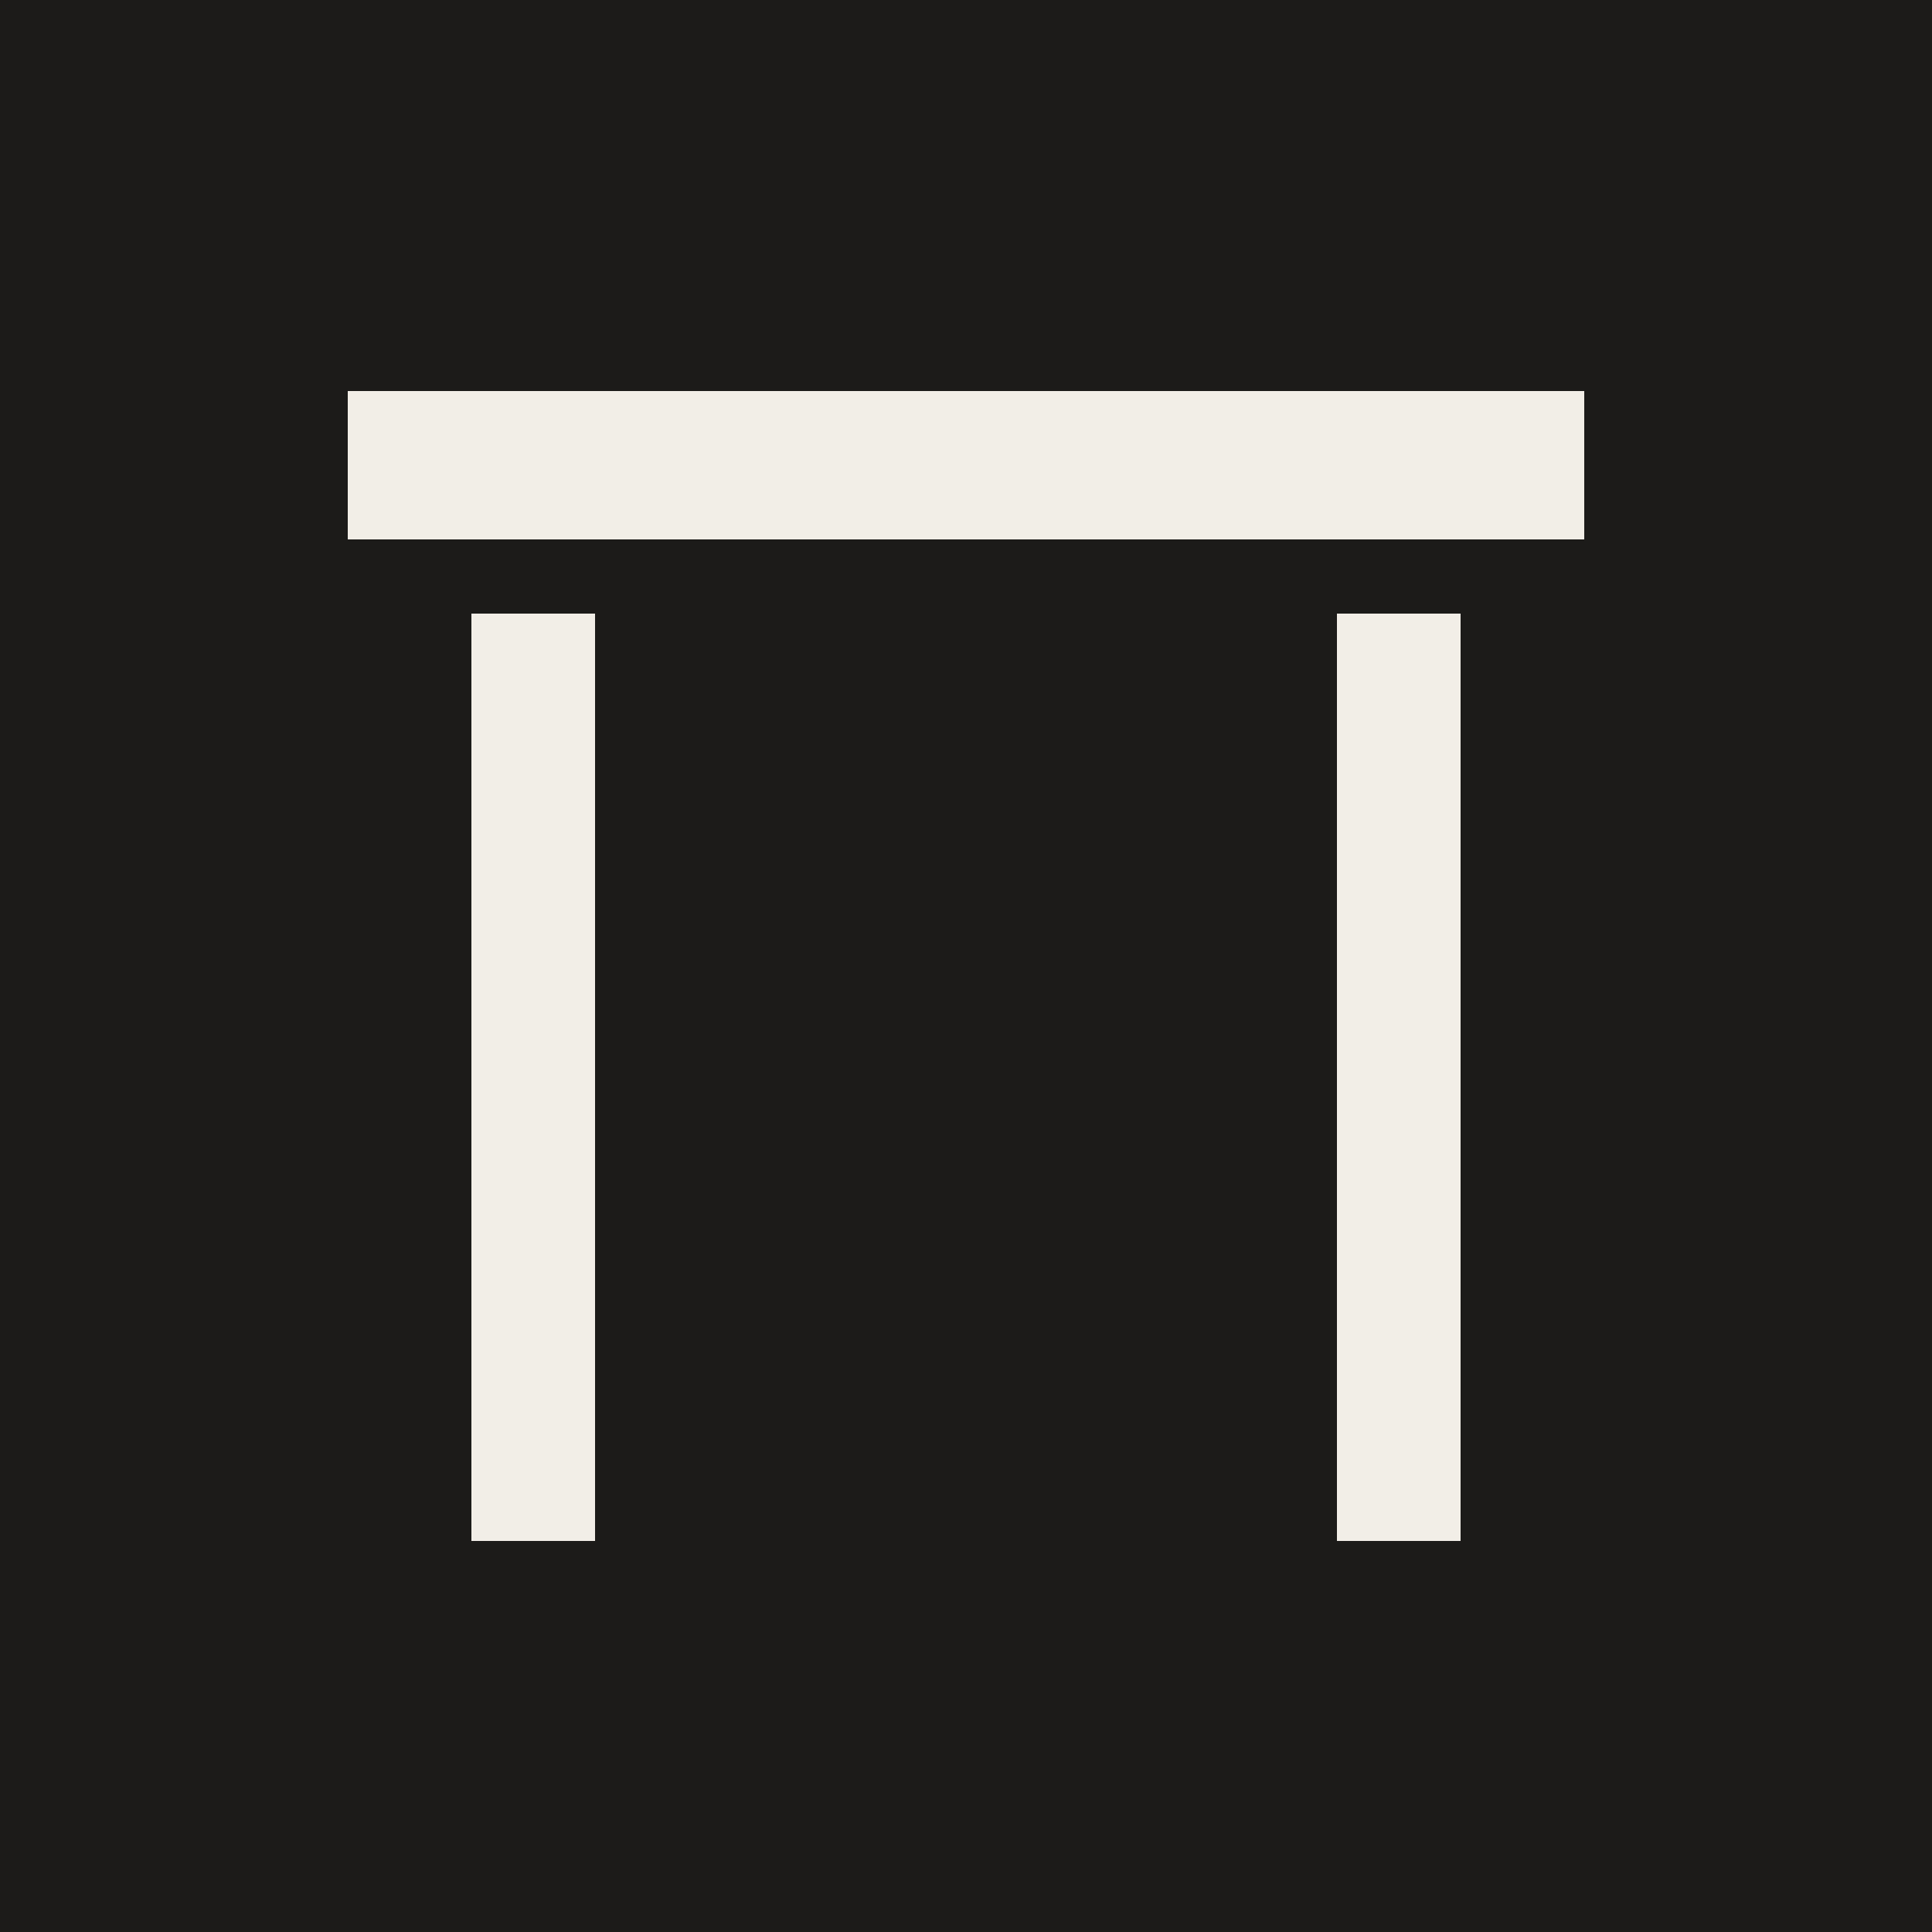
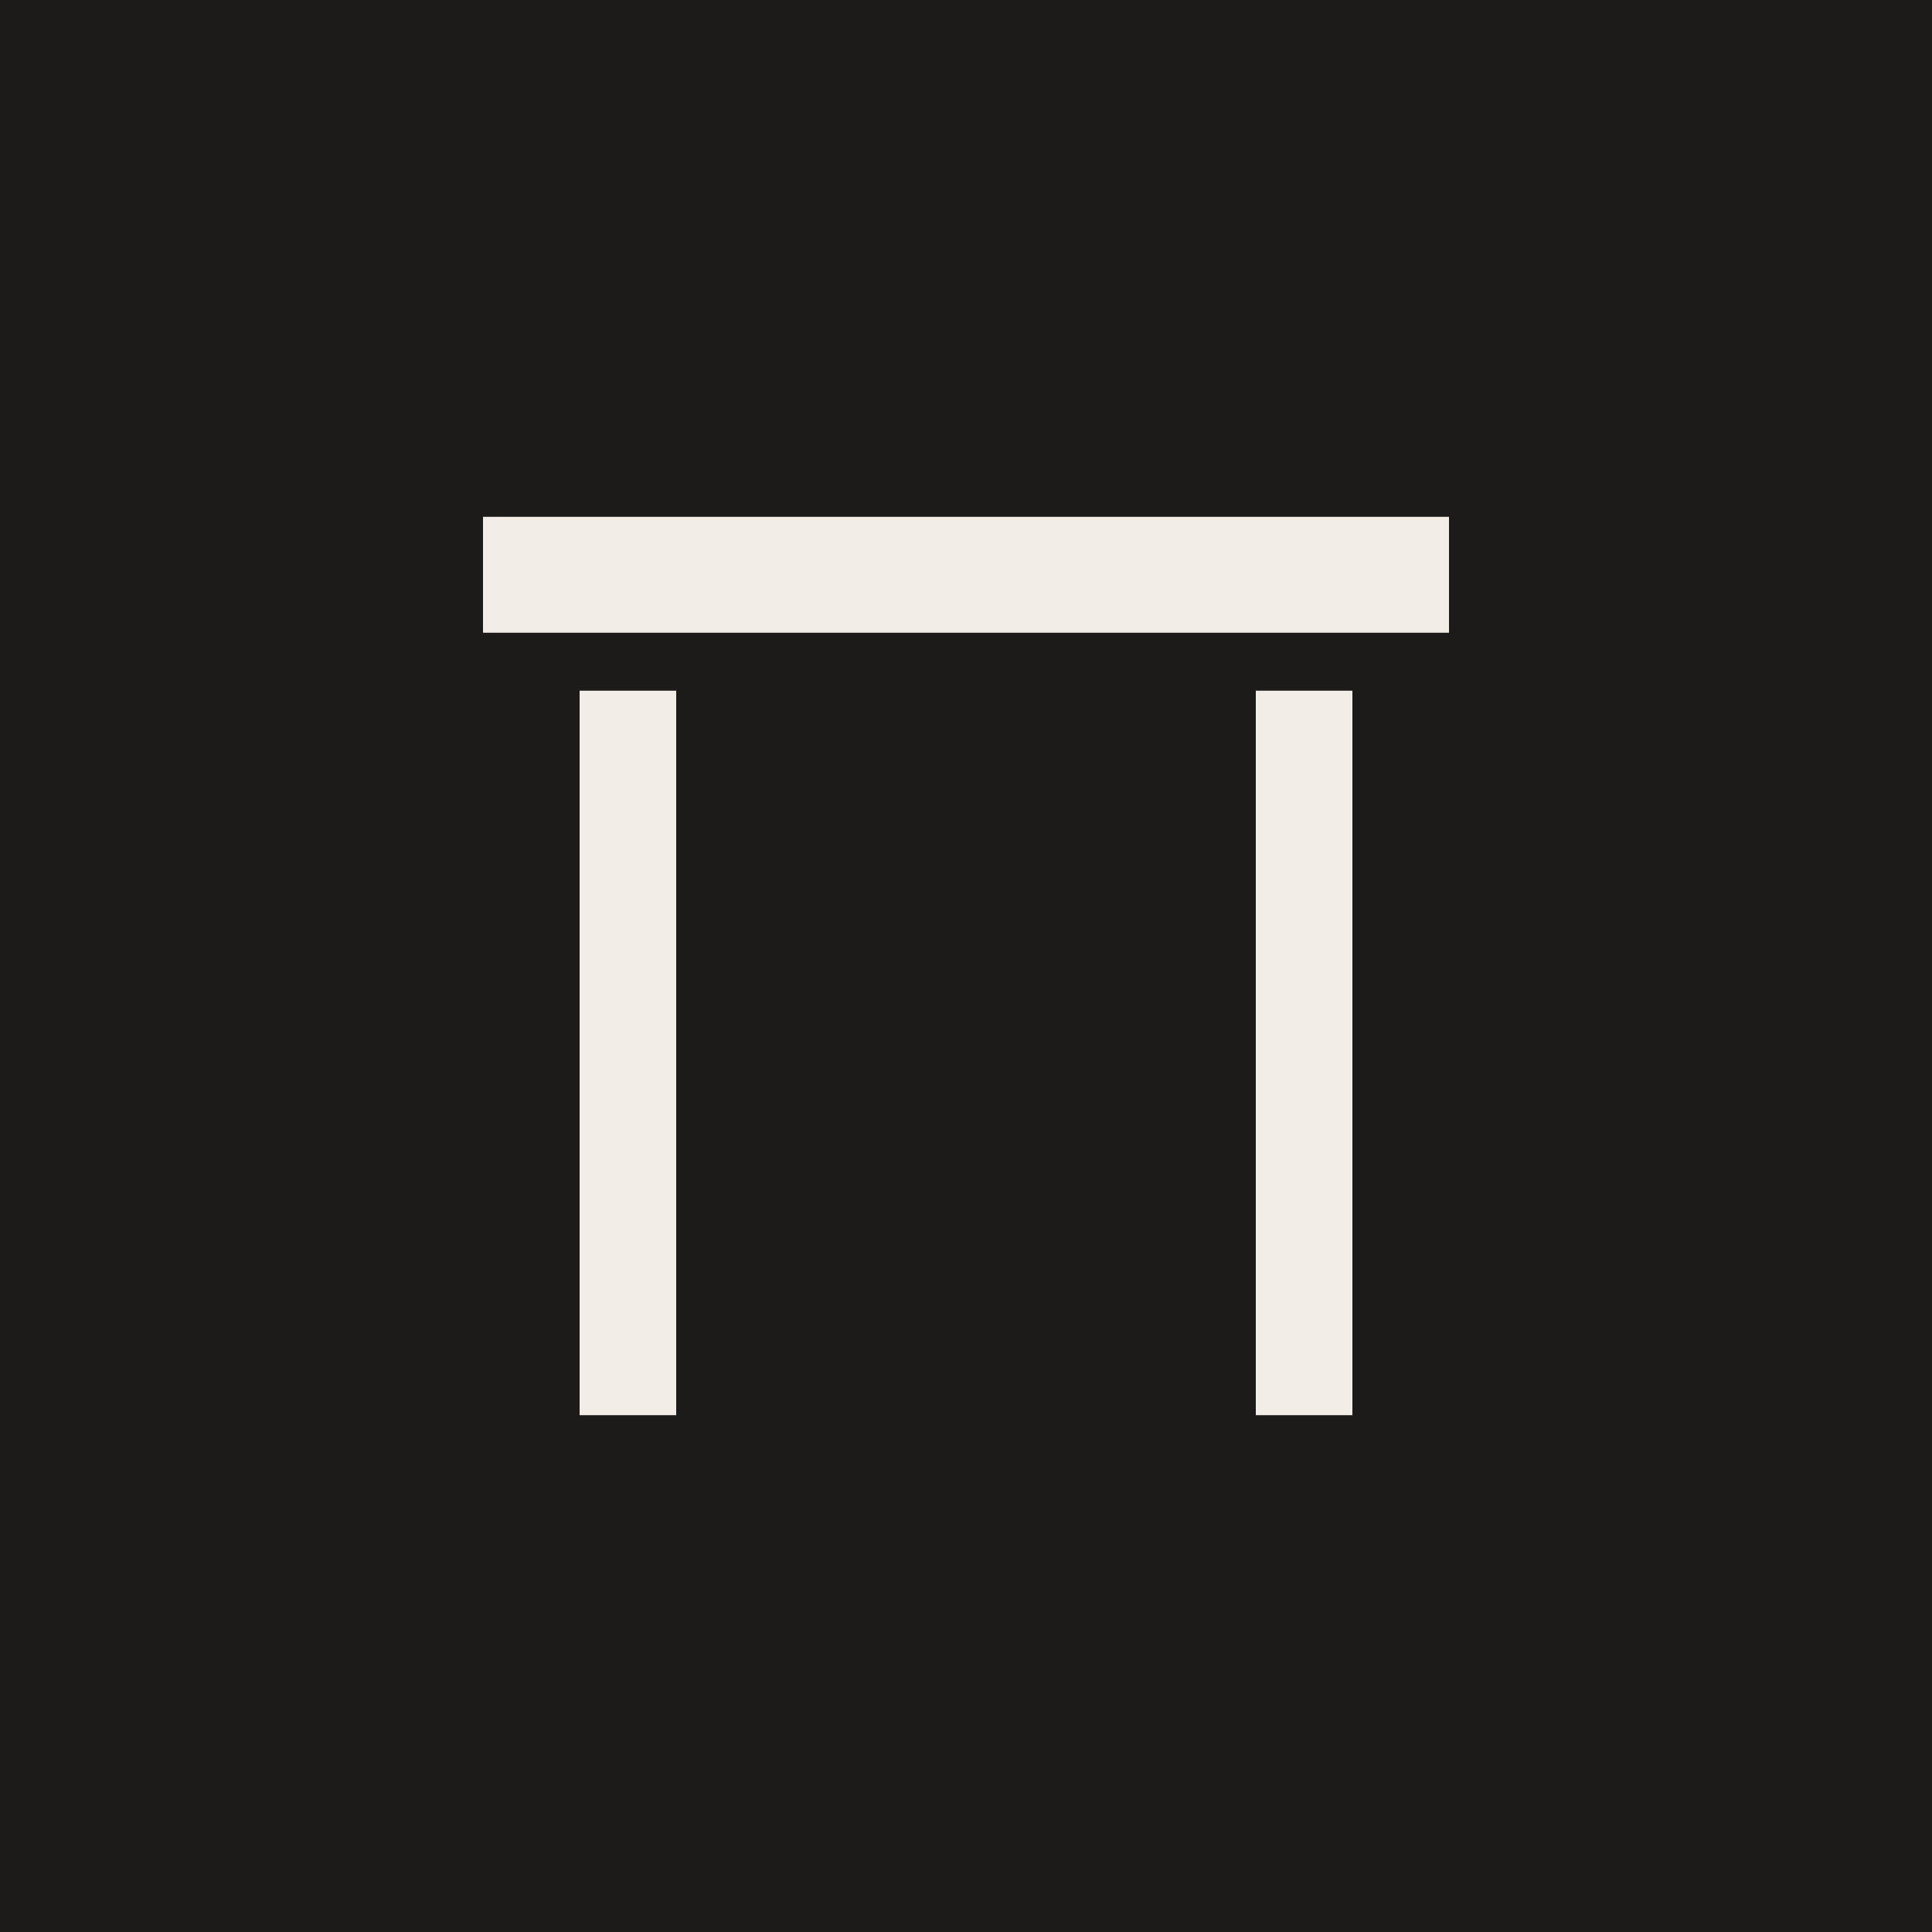
- <svg xmlns="http://www.w3.org/2000/svg" width="1000" height="1000" viewBox="0 0 1000 1000">
+ <svg xmlns="http://www.w3.org/2000/svg" width="1080" height="1080" viewBox="0 0 1080 1080">
  <rect width="100%" height="100%" fill="#1C1B19" />
-   <rect x="180.00" y="202.40" width="640.00" height="76.80" fill="#F2EEE7" />
-   <rect x="244.00" y="317.60" width="64.00" height="480.00" fill="#F2EEE7" />
-   <rect x="692.00" y="317.60" width="64.00" height="480.00" fill="#F2EEE7" />
+   <rect x="270.00" y="288.90" width="540.00" height="64.80" fill="#F2EEE7" />
+   <rect x="324.00" y="386.10" width="54.00" height="405.00" fill="#F2EEE7" />
+   <rect x="702.00" y="386.10" width="54.00" height="405.00" fill="#F2EEE7" />
</svg>
